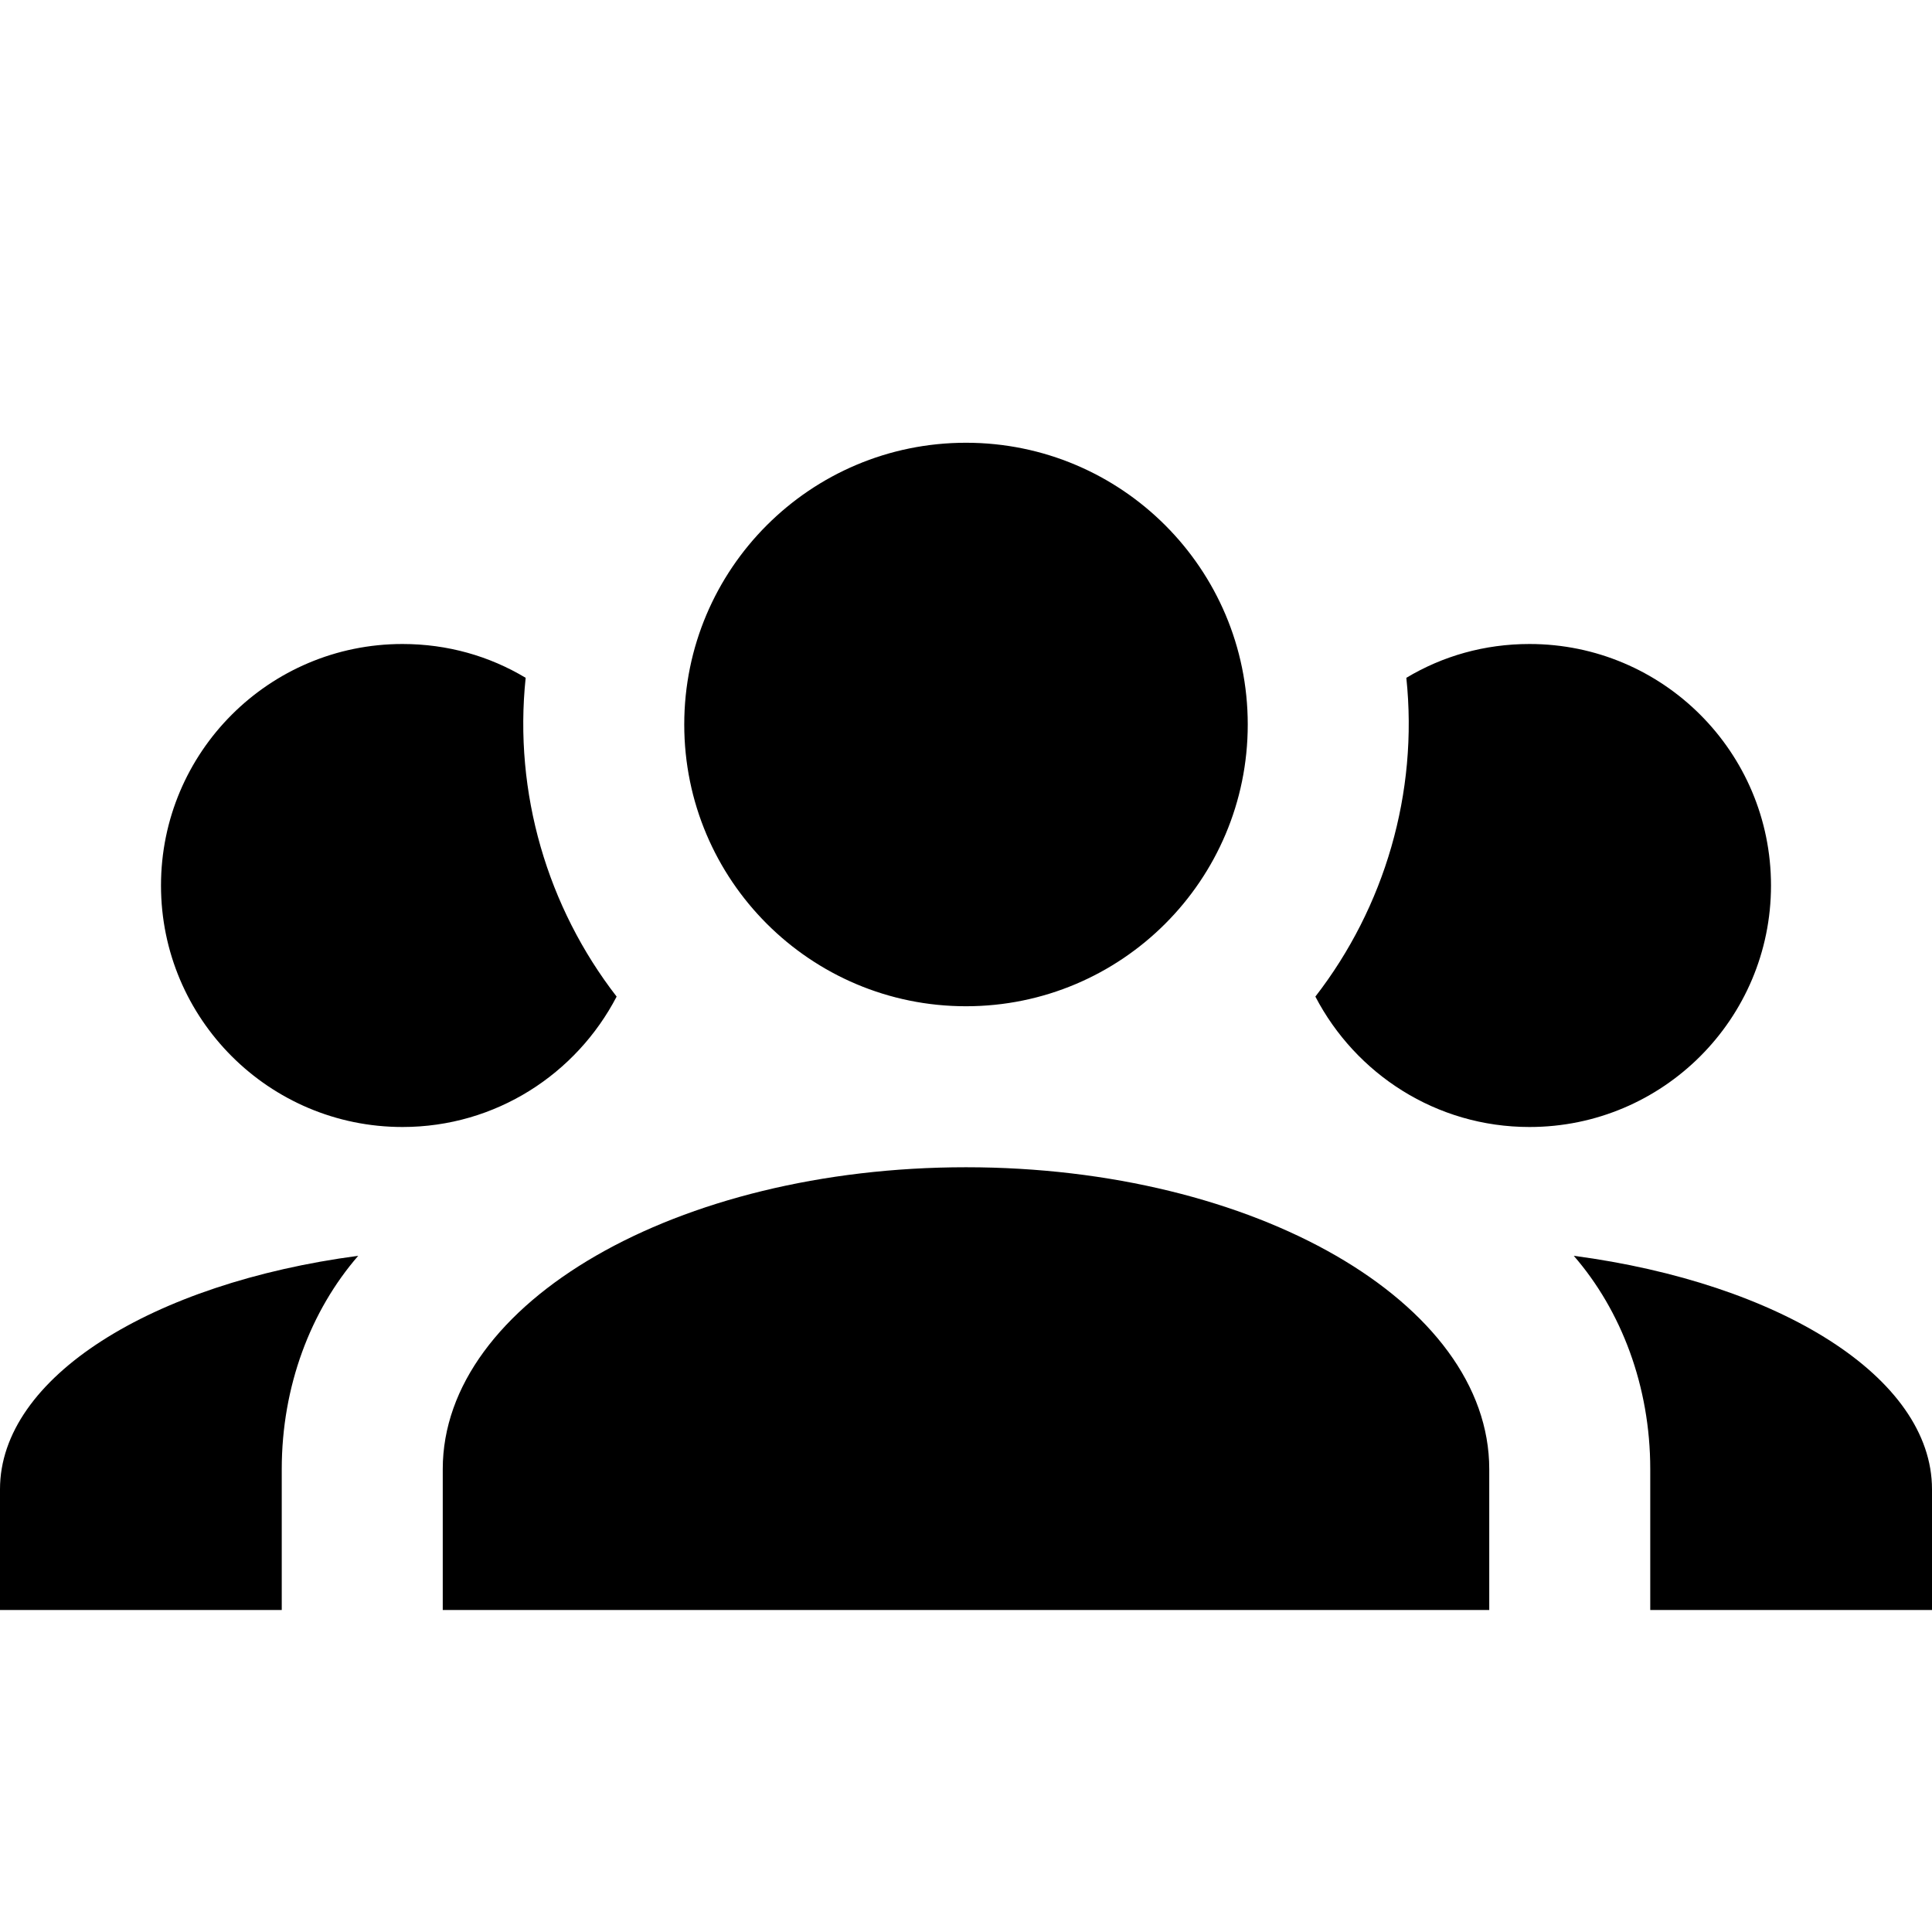
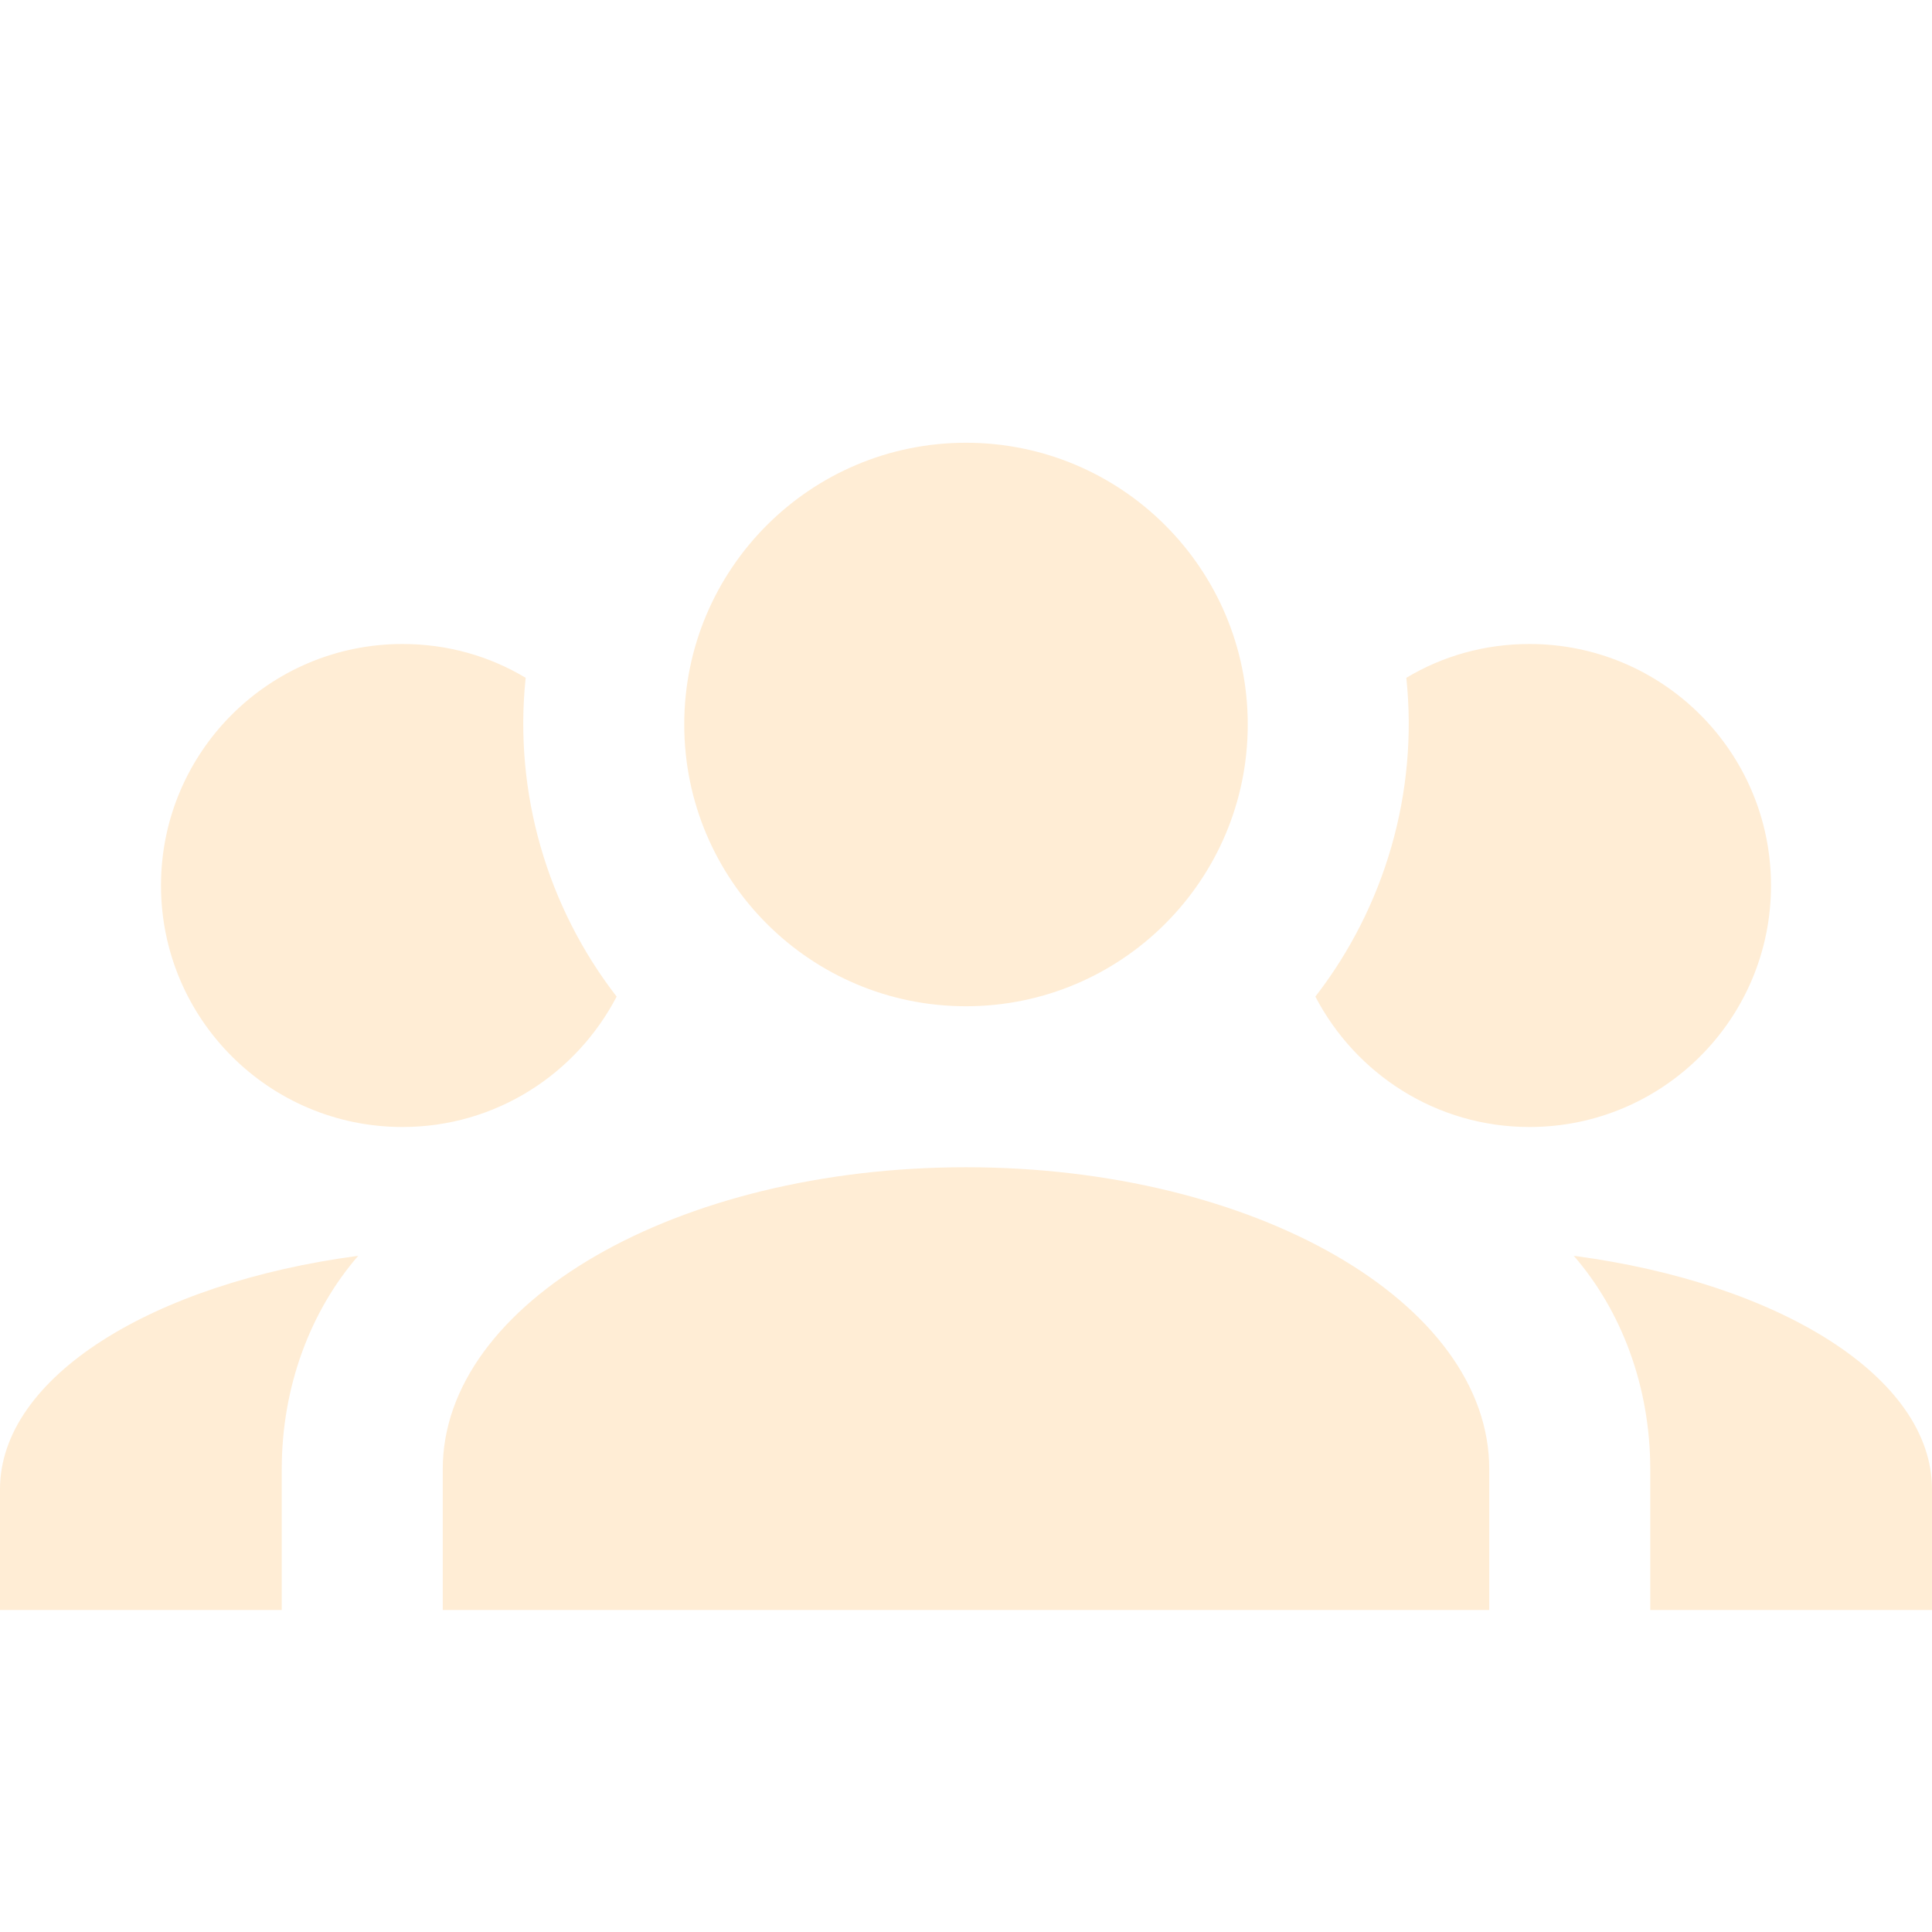
<svg xmlns="http://www.w3.org/2000/svg" viewBox="0 0 24 24">
-   <path d="M12,5.5A3.5,3.5 0 0,1 15.5,9A3.5,3.5 0 0,1 12,12.5A3.5,3.5 0 0,1 8.5,9A3.5,3.5 0 0,1 12,5.5M5,8C5.56,8 6.08,8.15 6.53,8.42C6.38,9.85 6.8,11.27 7.66,12.38C7.16,13.34 6.16,14 5,14A3,3 0 0,1 2,11A3,3 0 0,1 5,8M19,8A3,3 0 0,1 22,11A3,3 0 0,1 19,14C17.84,14 16.84,13.34 16.34,12.38C17.2,11.27 17.62,9.85 17.47,8.42C17.92,8.15 18.44,8 19,8M5.5,18.25C5.5,16.18 8.41,14.5 12,14.5C15.59,14.5 18.5,16.18 18.5,18.25V20H5.5V18.25M0,20V18.5C0,17.11 1.89,15.94 4.45,15.6C3.86,16.28 3.5,17.22 3.5,18.25V20H0M24,20H20.5V18.25C20.5,17.22 20.14,16.28 19.55,15.6C22.11,15.94 24,17.11 24,18.5V20Z" />
+   <path d="M12,5.5A3.5,3.5 0 0,1 15.5,9A3.5,3.5 0 0,1 12,12.5A3.5,3.5 0 0,1 8.5,9A3.5,3.5 0 0,1 12,5.5M5,8C5.56,8 6.08,8.15 6.53,8.42C6.38,9.85 6.8,11.27 7.66,12.38C7.16,13.34 6.16,14 5,14A3,3 0 0,1 2,11A3,3 0 0,1 5,8M19,8A3,3 0 0,1 22,11A3,3 0 0,1 19,14C17.84,14 16.84,13.34 16.34,12.38C17.2,11.27 17.62,9.85 17.47,8.42C17.92,8.15 18.44,8 19,8M5.5,18.25C5.5,16.18 8.41,14.5 12,14.5C15.59,14.5 18.5,16.18 18.5,18.25V20H5.5V18.25M0,20V18.5C0,17.11 1.89,15.94 4.45,15.6C3.86,16.28 3.5,17.22 3.5,18.25V20H0M24,20H20.5V18.25C20.5,17.22 20.14,16.28 19.55,15.6C22.11,15.94 24,17.11 24,18.5V20Z" fill="#ffedd5" />
</svg>
